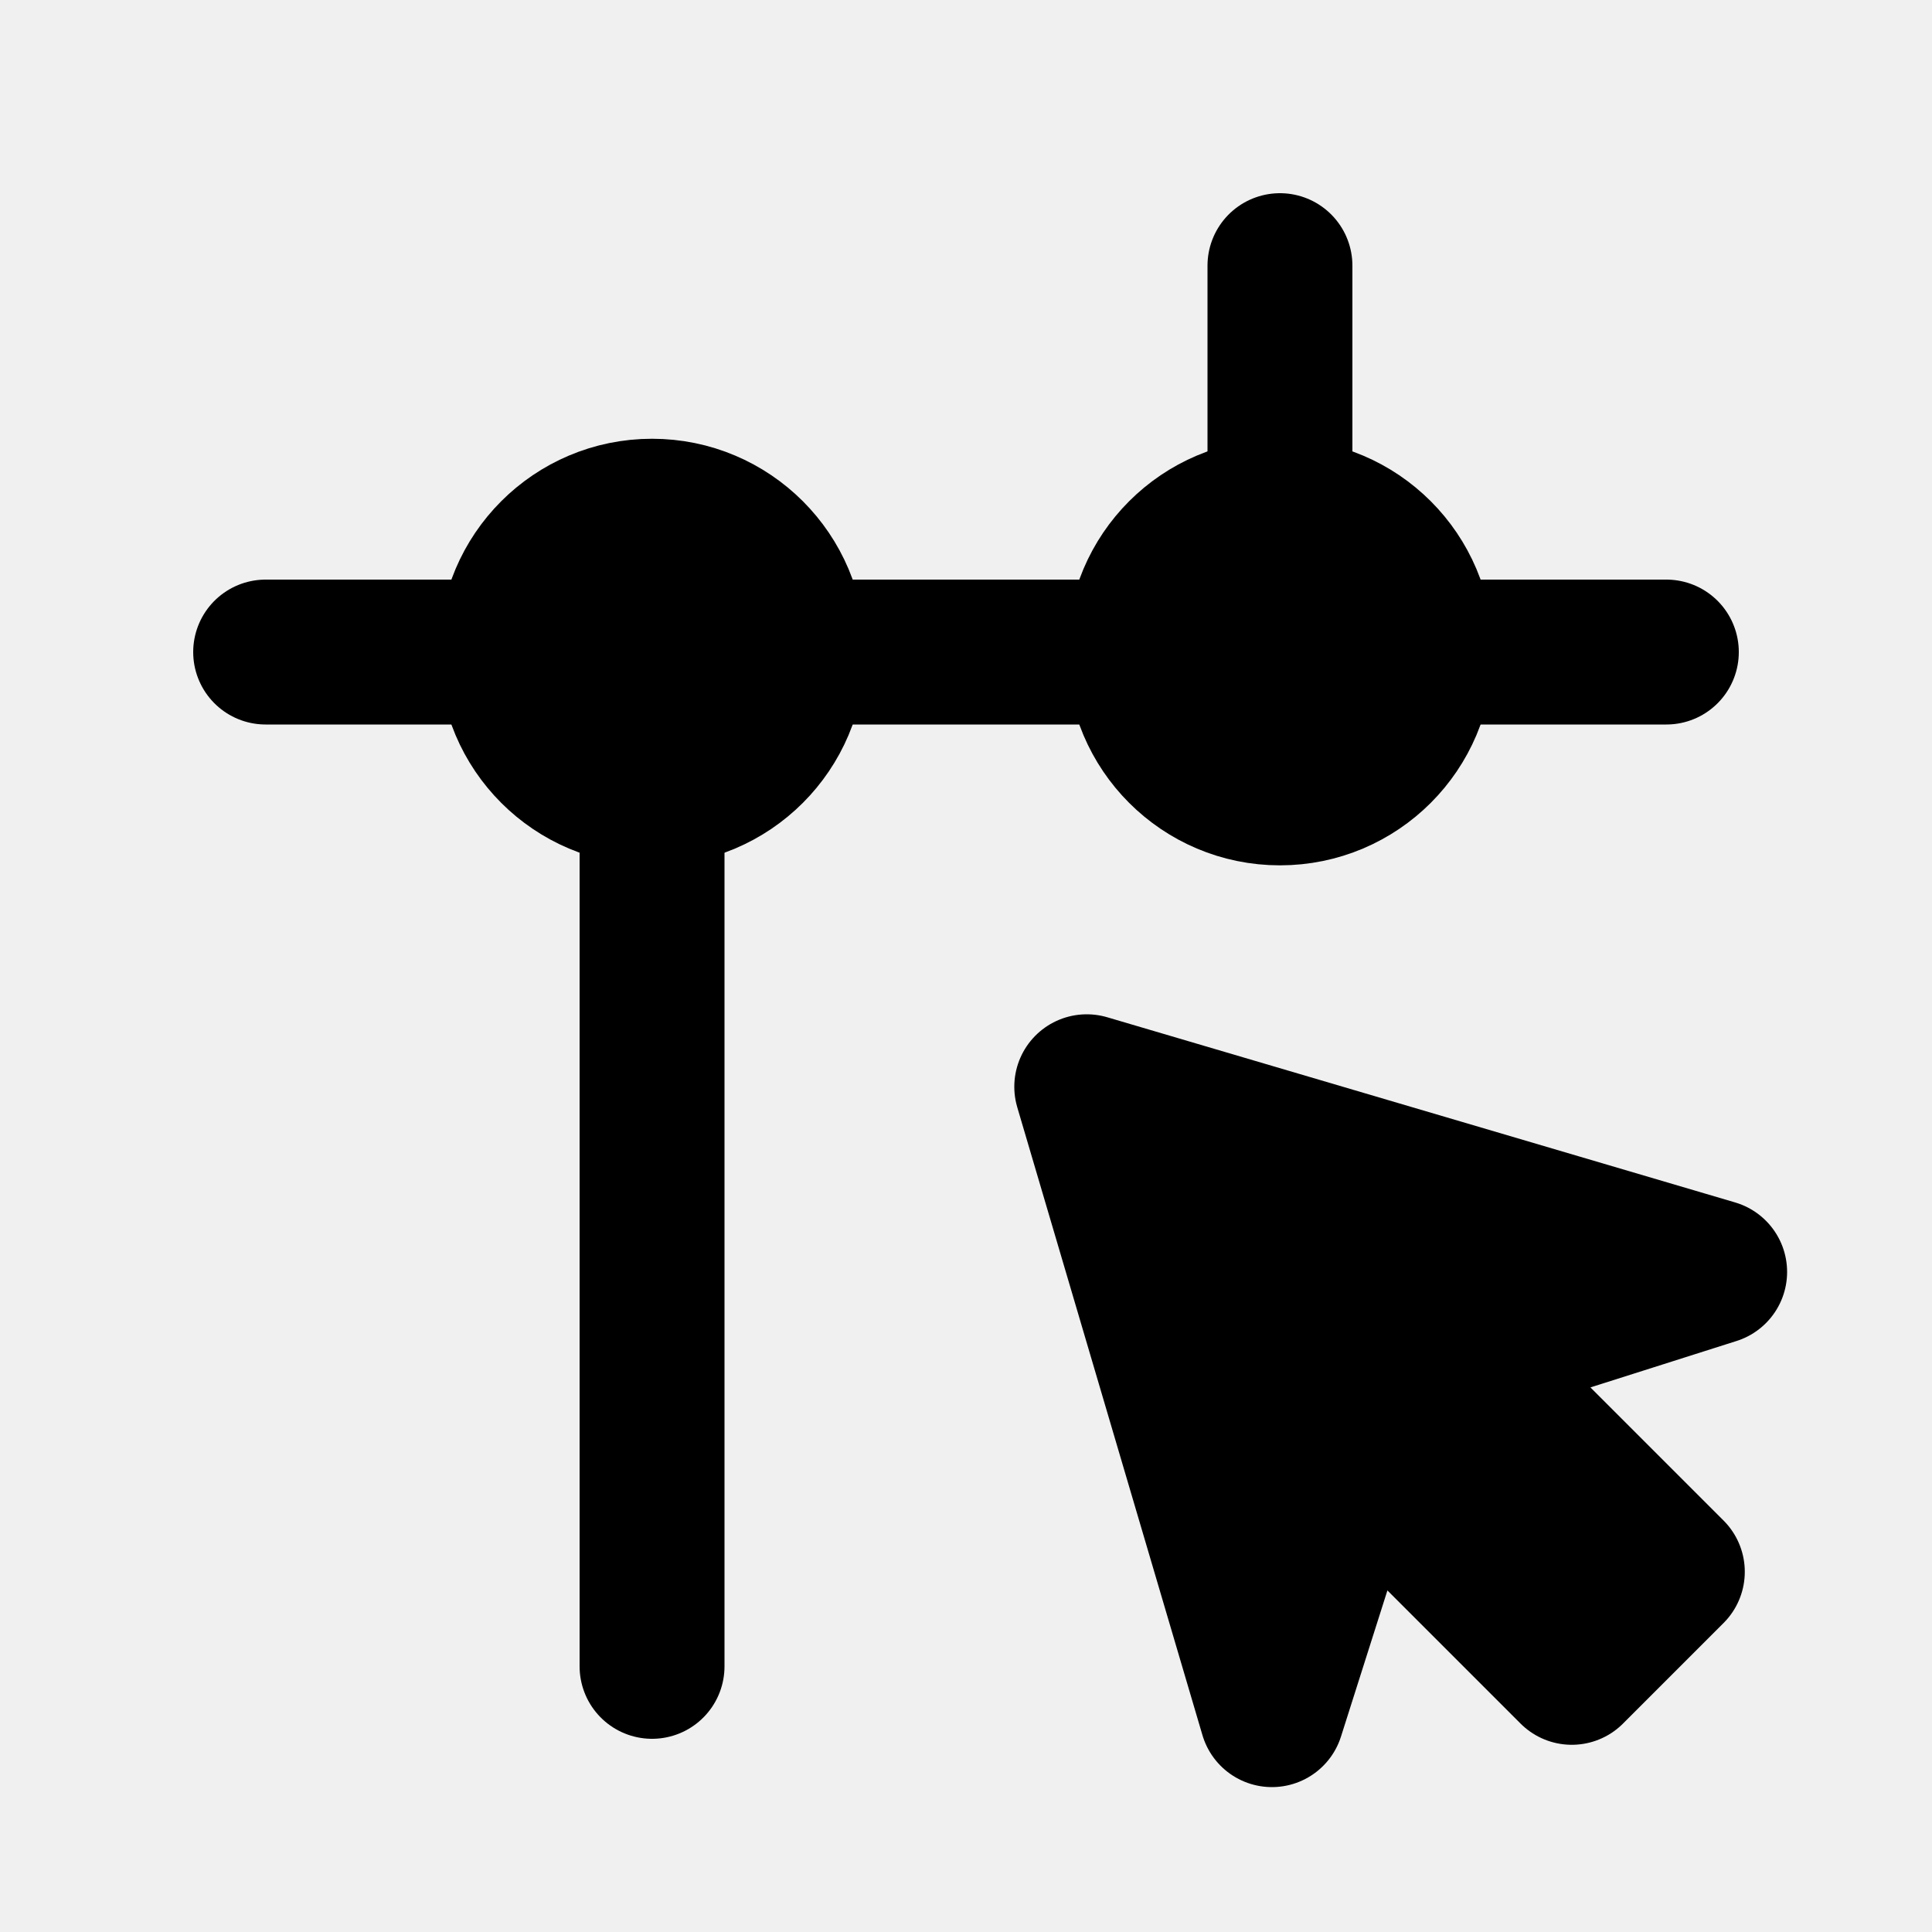
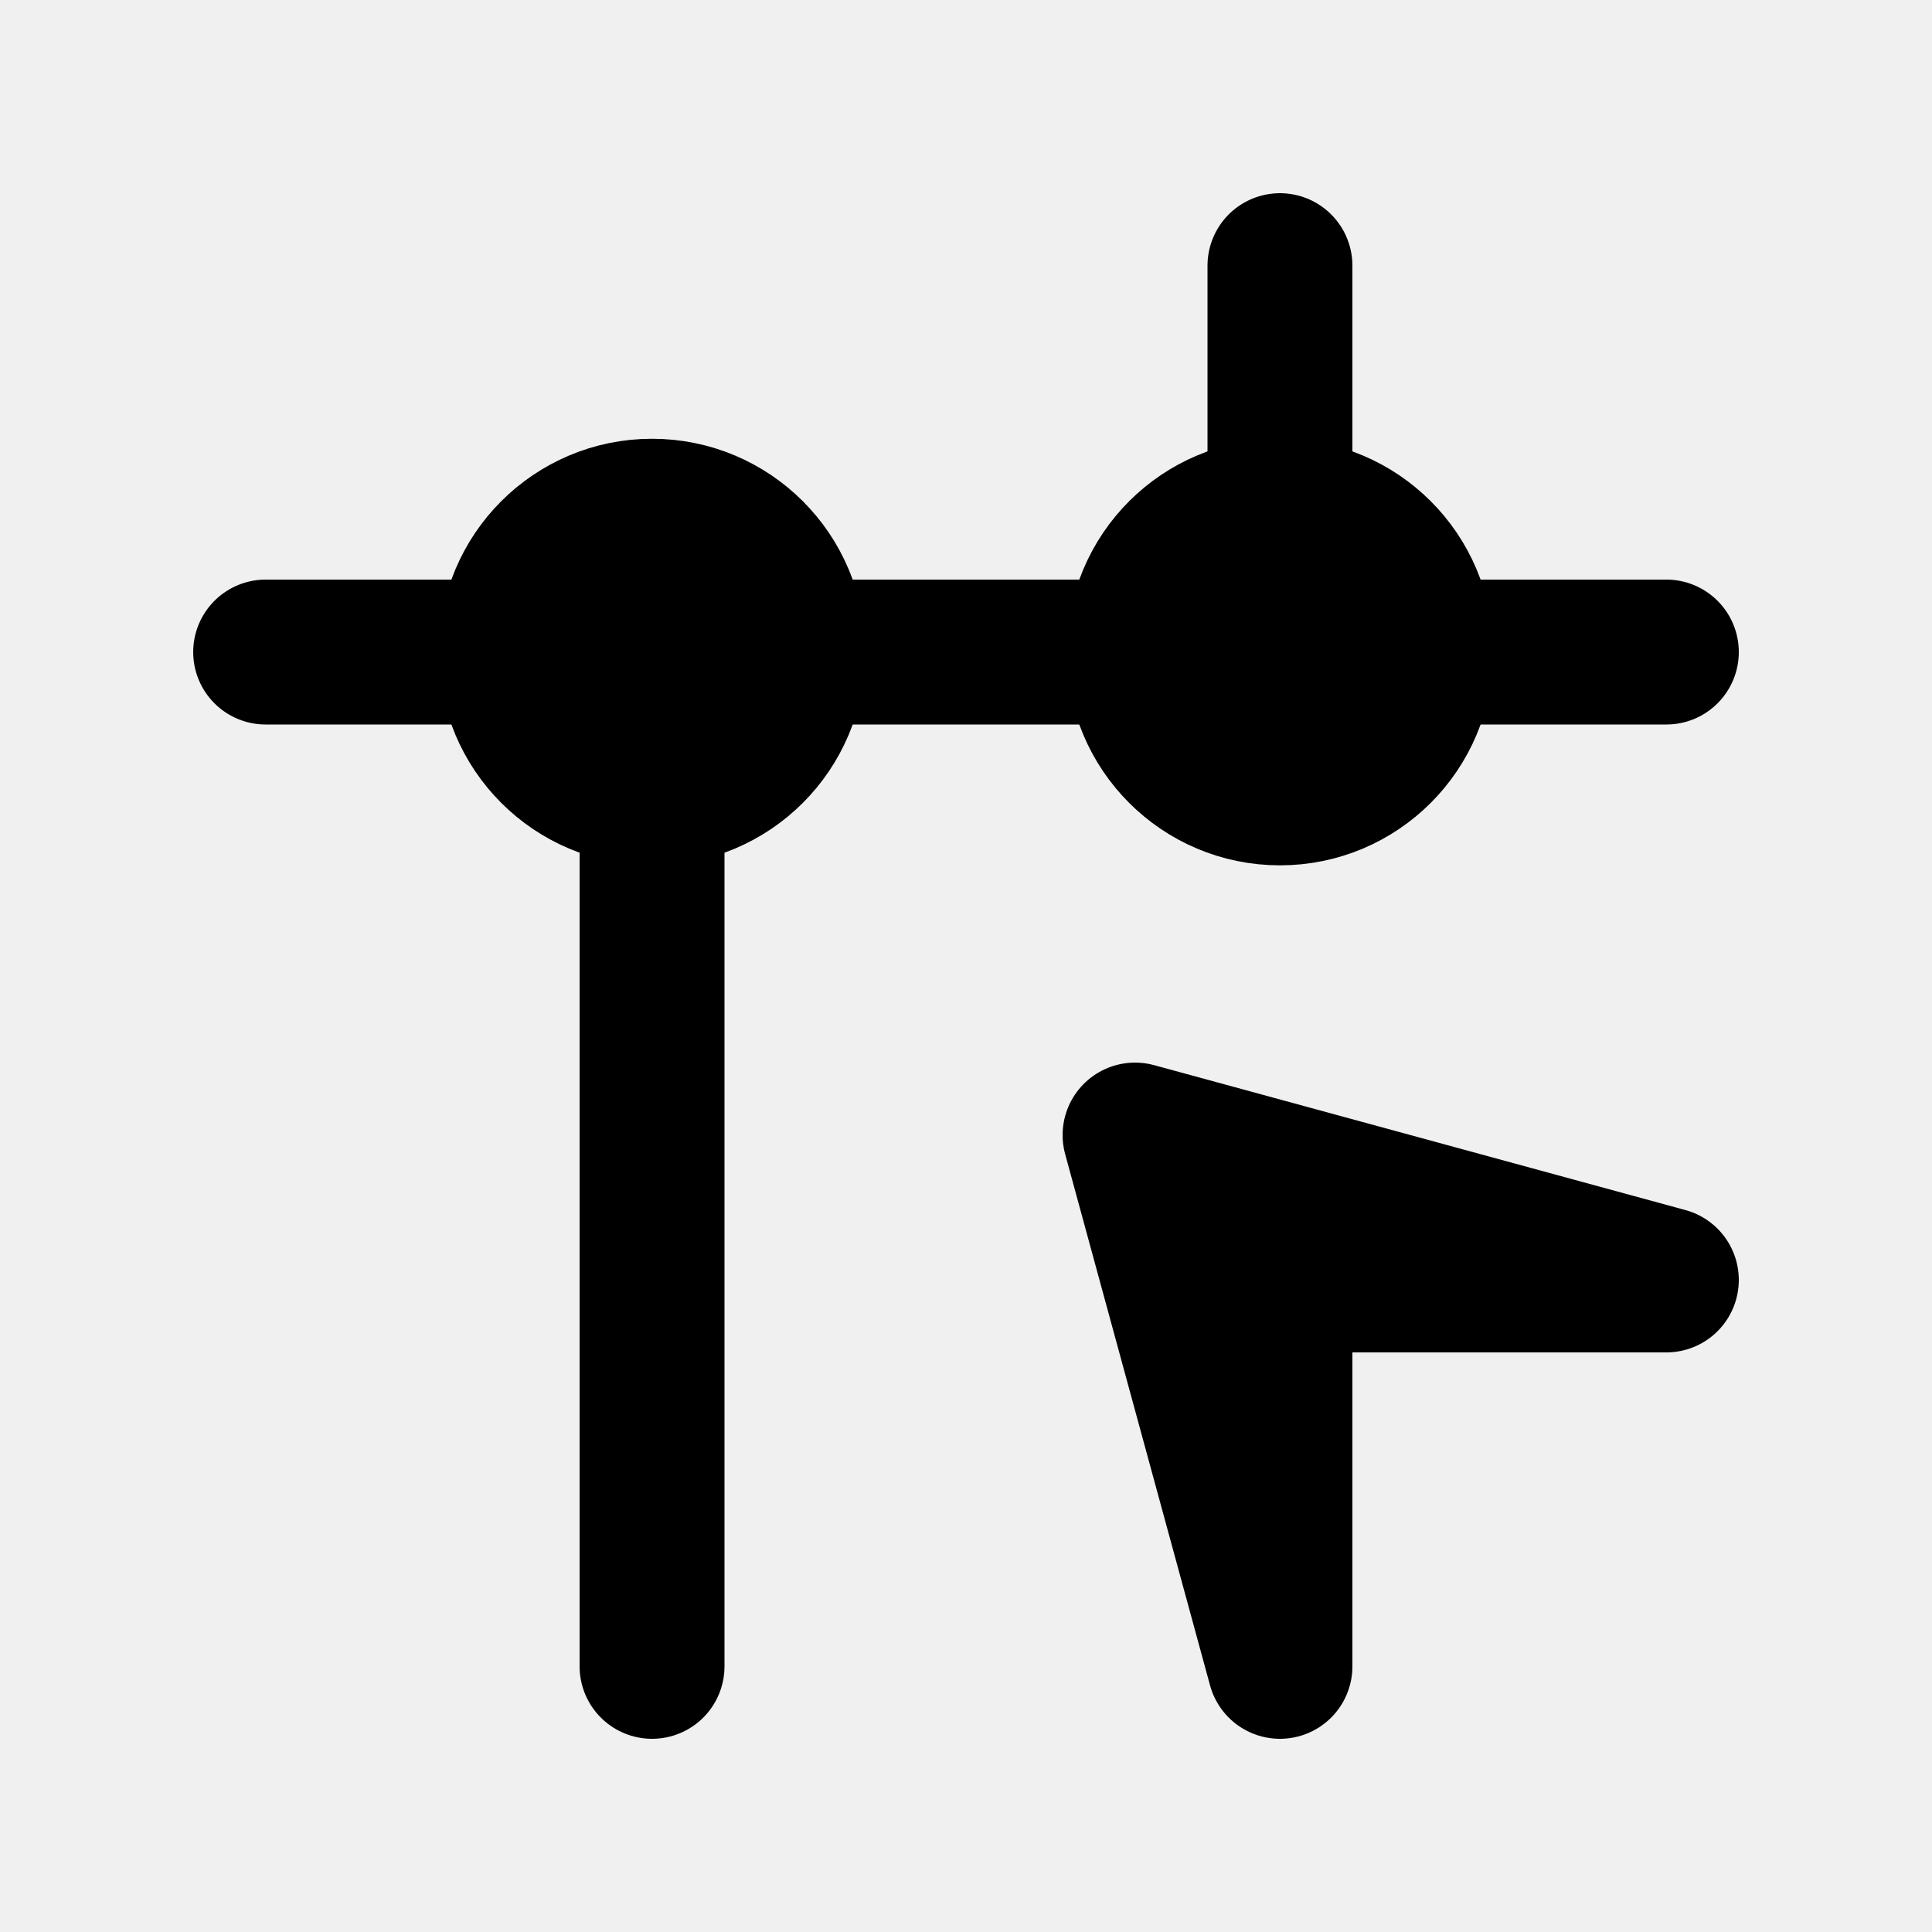
<svg xmlns="http://www.w3.org/2000/svg" width="20" height="20" viewBox="0 0 20 20" fill="none" stroke="currentColor" stroke-width="1.5" stroke-linecap="round" stroke-linejoin="round">
  <mask id="h-sel-connected-20" maskUnits="userSpaceOnUse" x="0" y="0" width="20" height="20">
    <rect width="20" height="20" fill="#fff" />
-     <path d="M11.25 11.25L17.75 13.167L15.062 14.021L17.312 16.271L16.271 17.312L14.021 15.062L13.167 17.75Z" fill="#000" stroke="#000" stroke-width="3.5" />
+     <path d="M11.75 11.75L17.25 13.25L13.25 13.25L13.25 17.25Z" fill="#000" stroke="#000" stroke-width="3.5" />
  </mask>
  <g mask="url(#h-sel-connected-20)">
    <path d="M2.75 6.75H17.25M6.75 6.75V17.25M13.25 2.75V6.75" />
    <path d="M5.292 6.75A1.458 1.458 0 1 1 8.208 6.75A1.458 1.458 0 1 1 5.292 6.75Z" fill="currentColor" />
    <path d="M11.792 6.75A1.458 1.458 0 1 1 14.708 6.75A1.458 1.458 0 1 1 11.792 6.75Z" fill="currentColor" />
  </g>
-   <path d="M11.25 11.25L17.75 13.167L15.062 14.021L17.312 16.271L16.271 17.312L14.021 15.062L13.167 17.75Z" fill="currentColor" />
+   <path d="M11.75 11.75L17.25 13.25L13.25 13.25L13.25 17.25Z" fill="currentColor" />
</svg>
